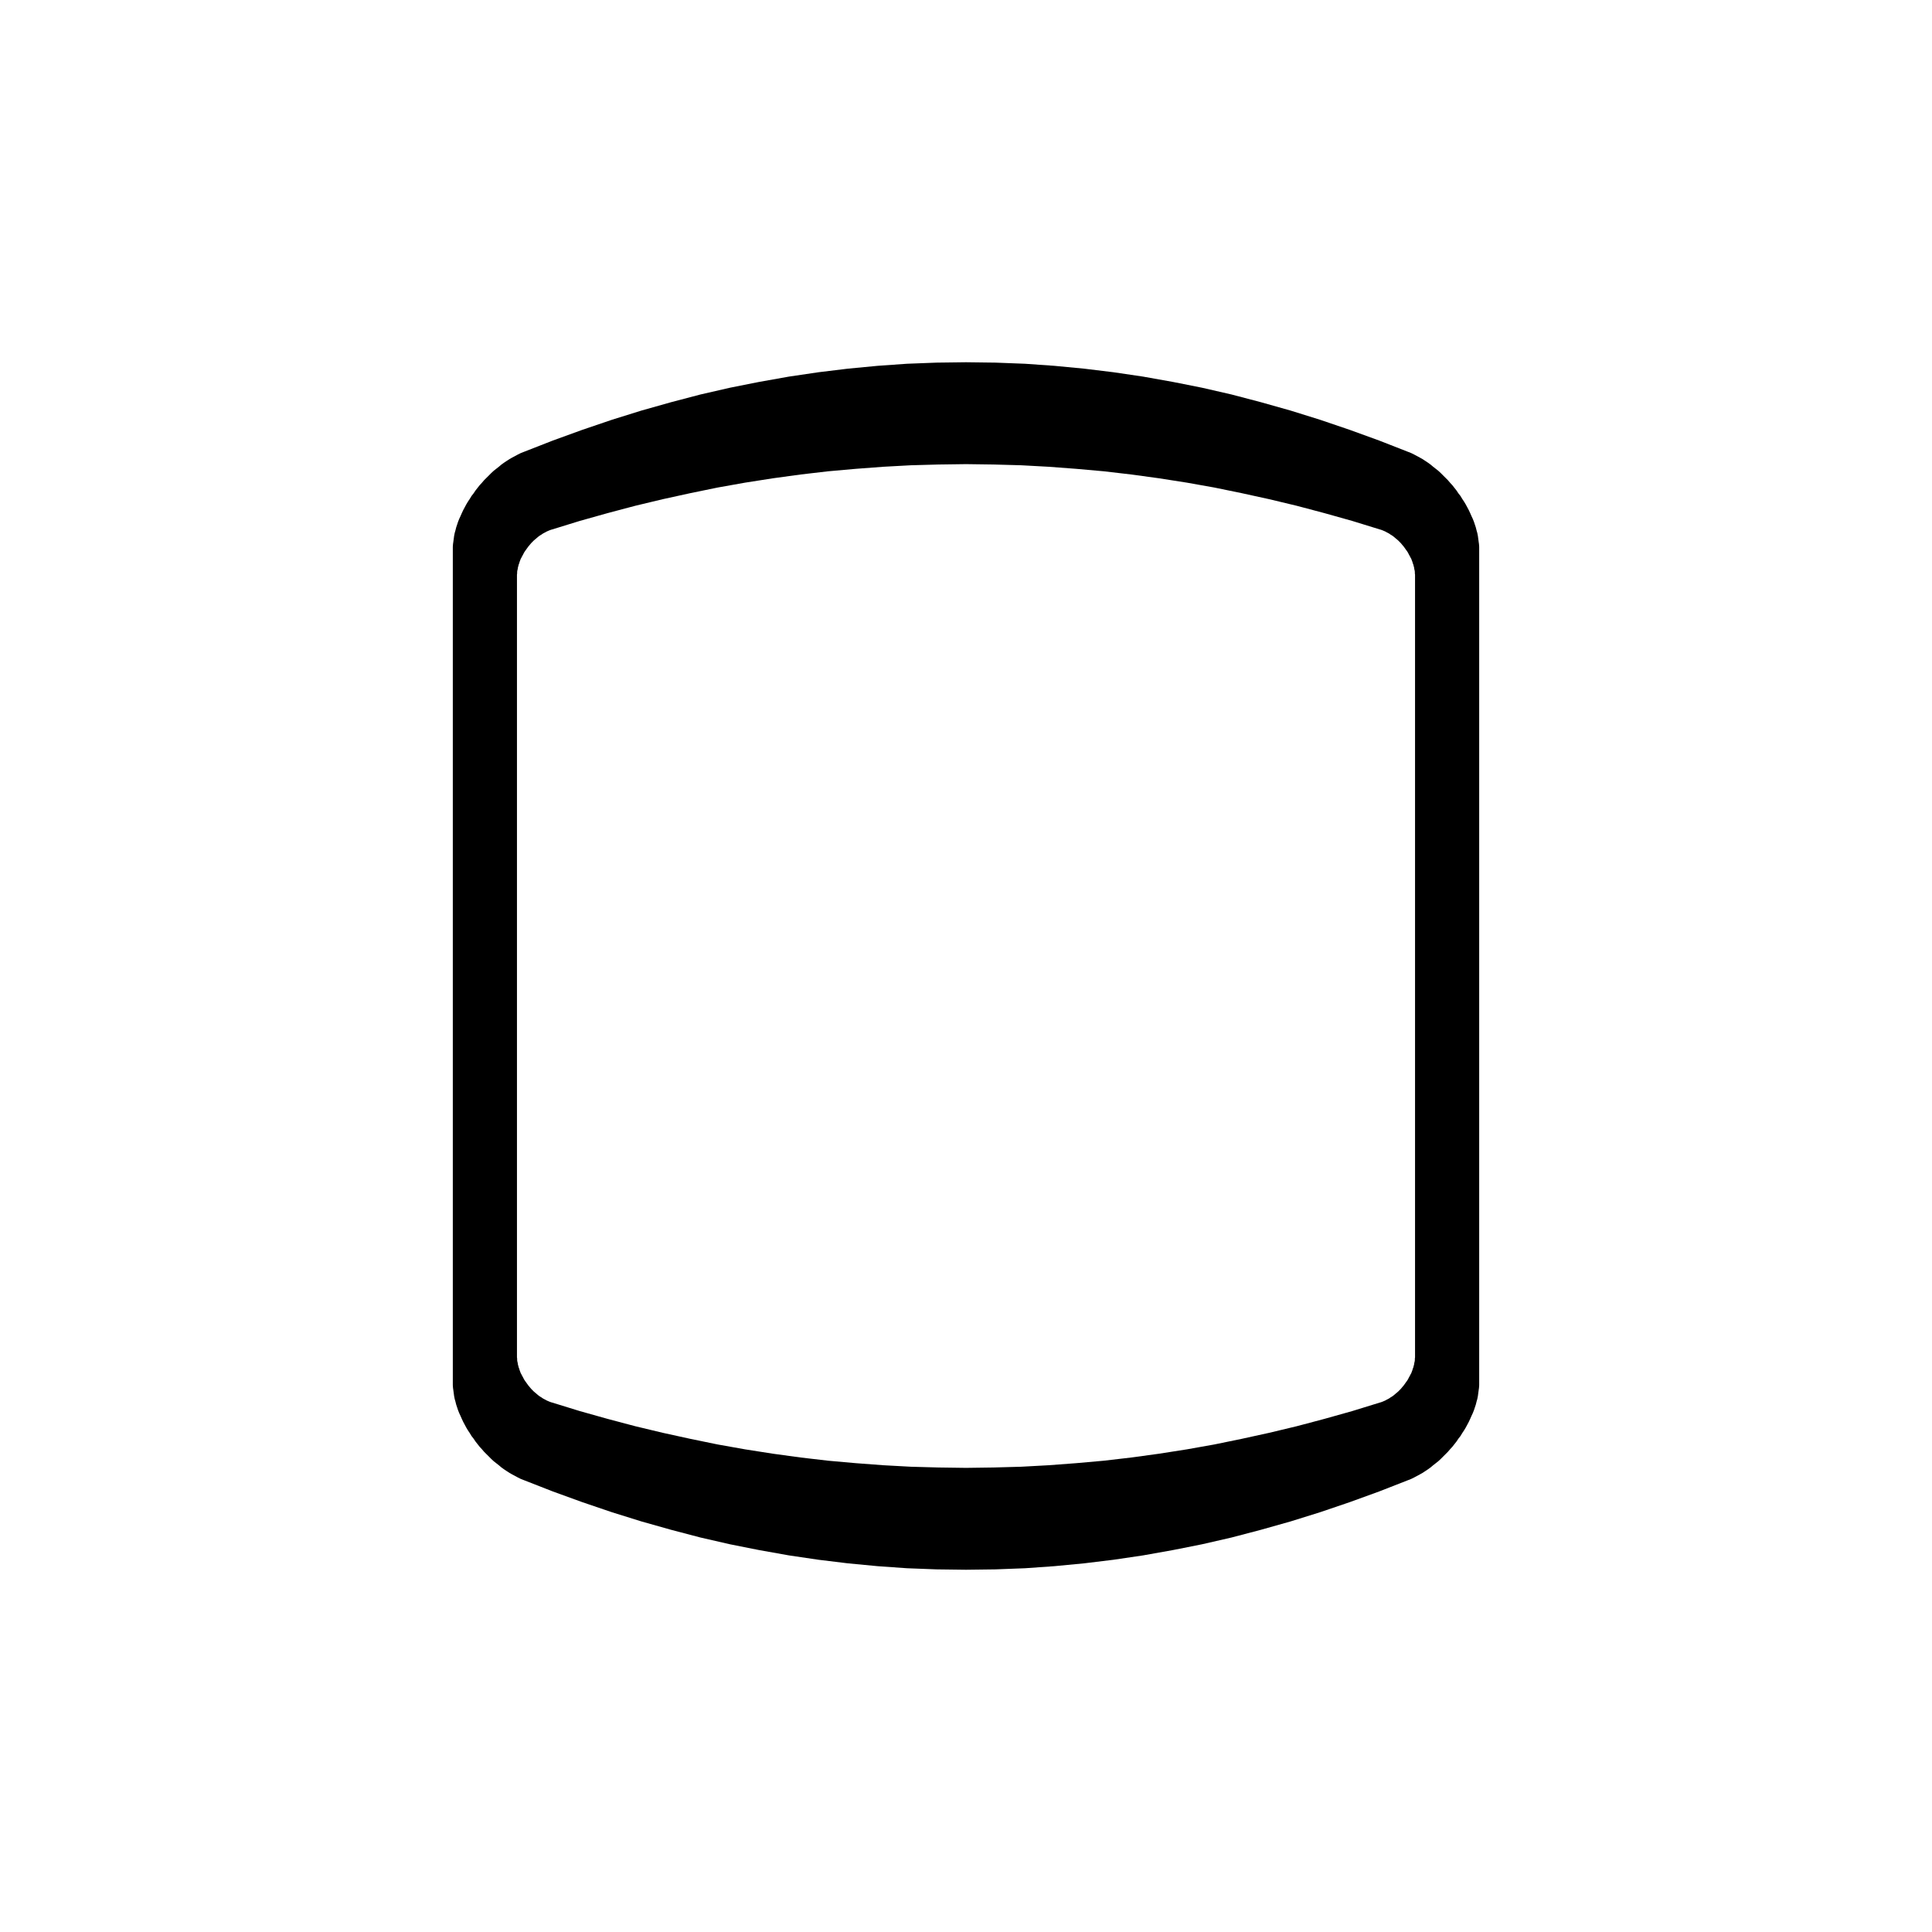
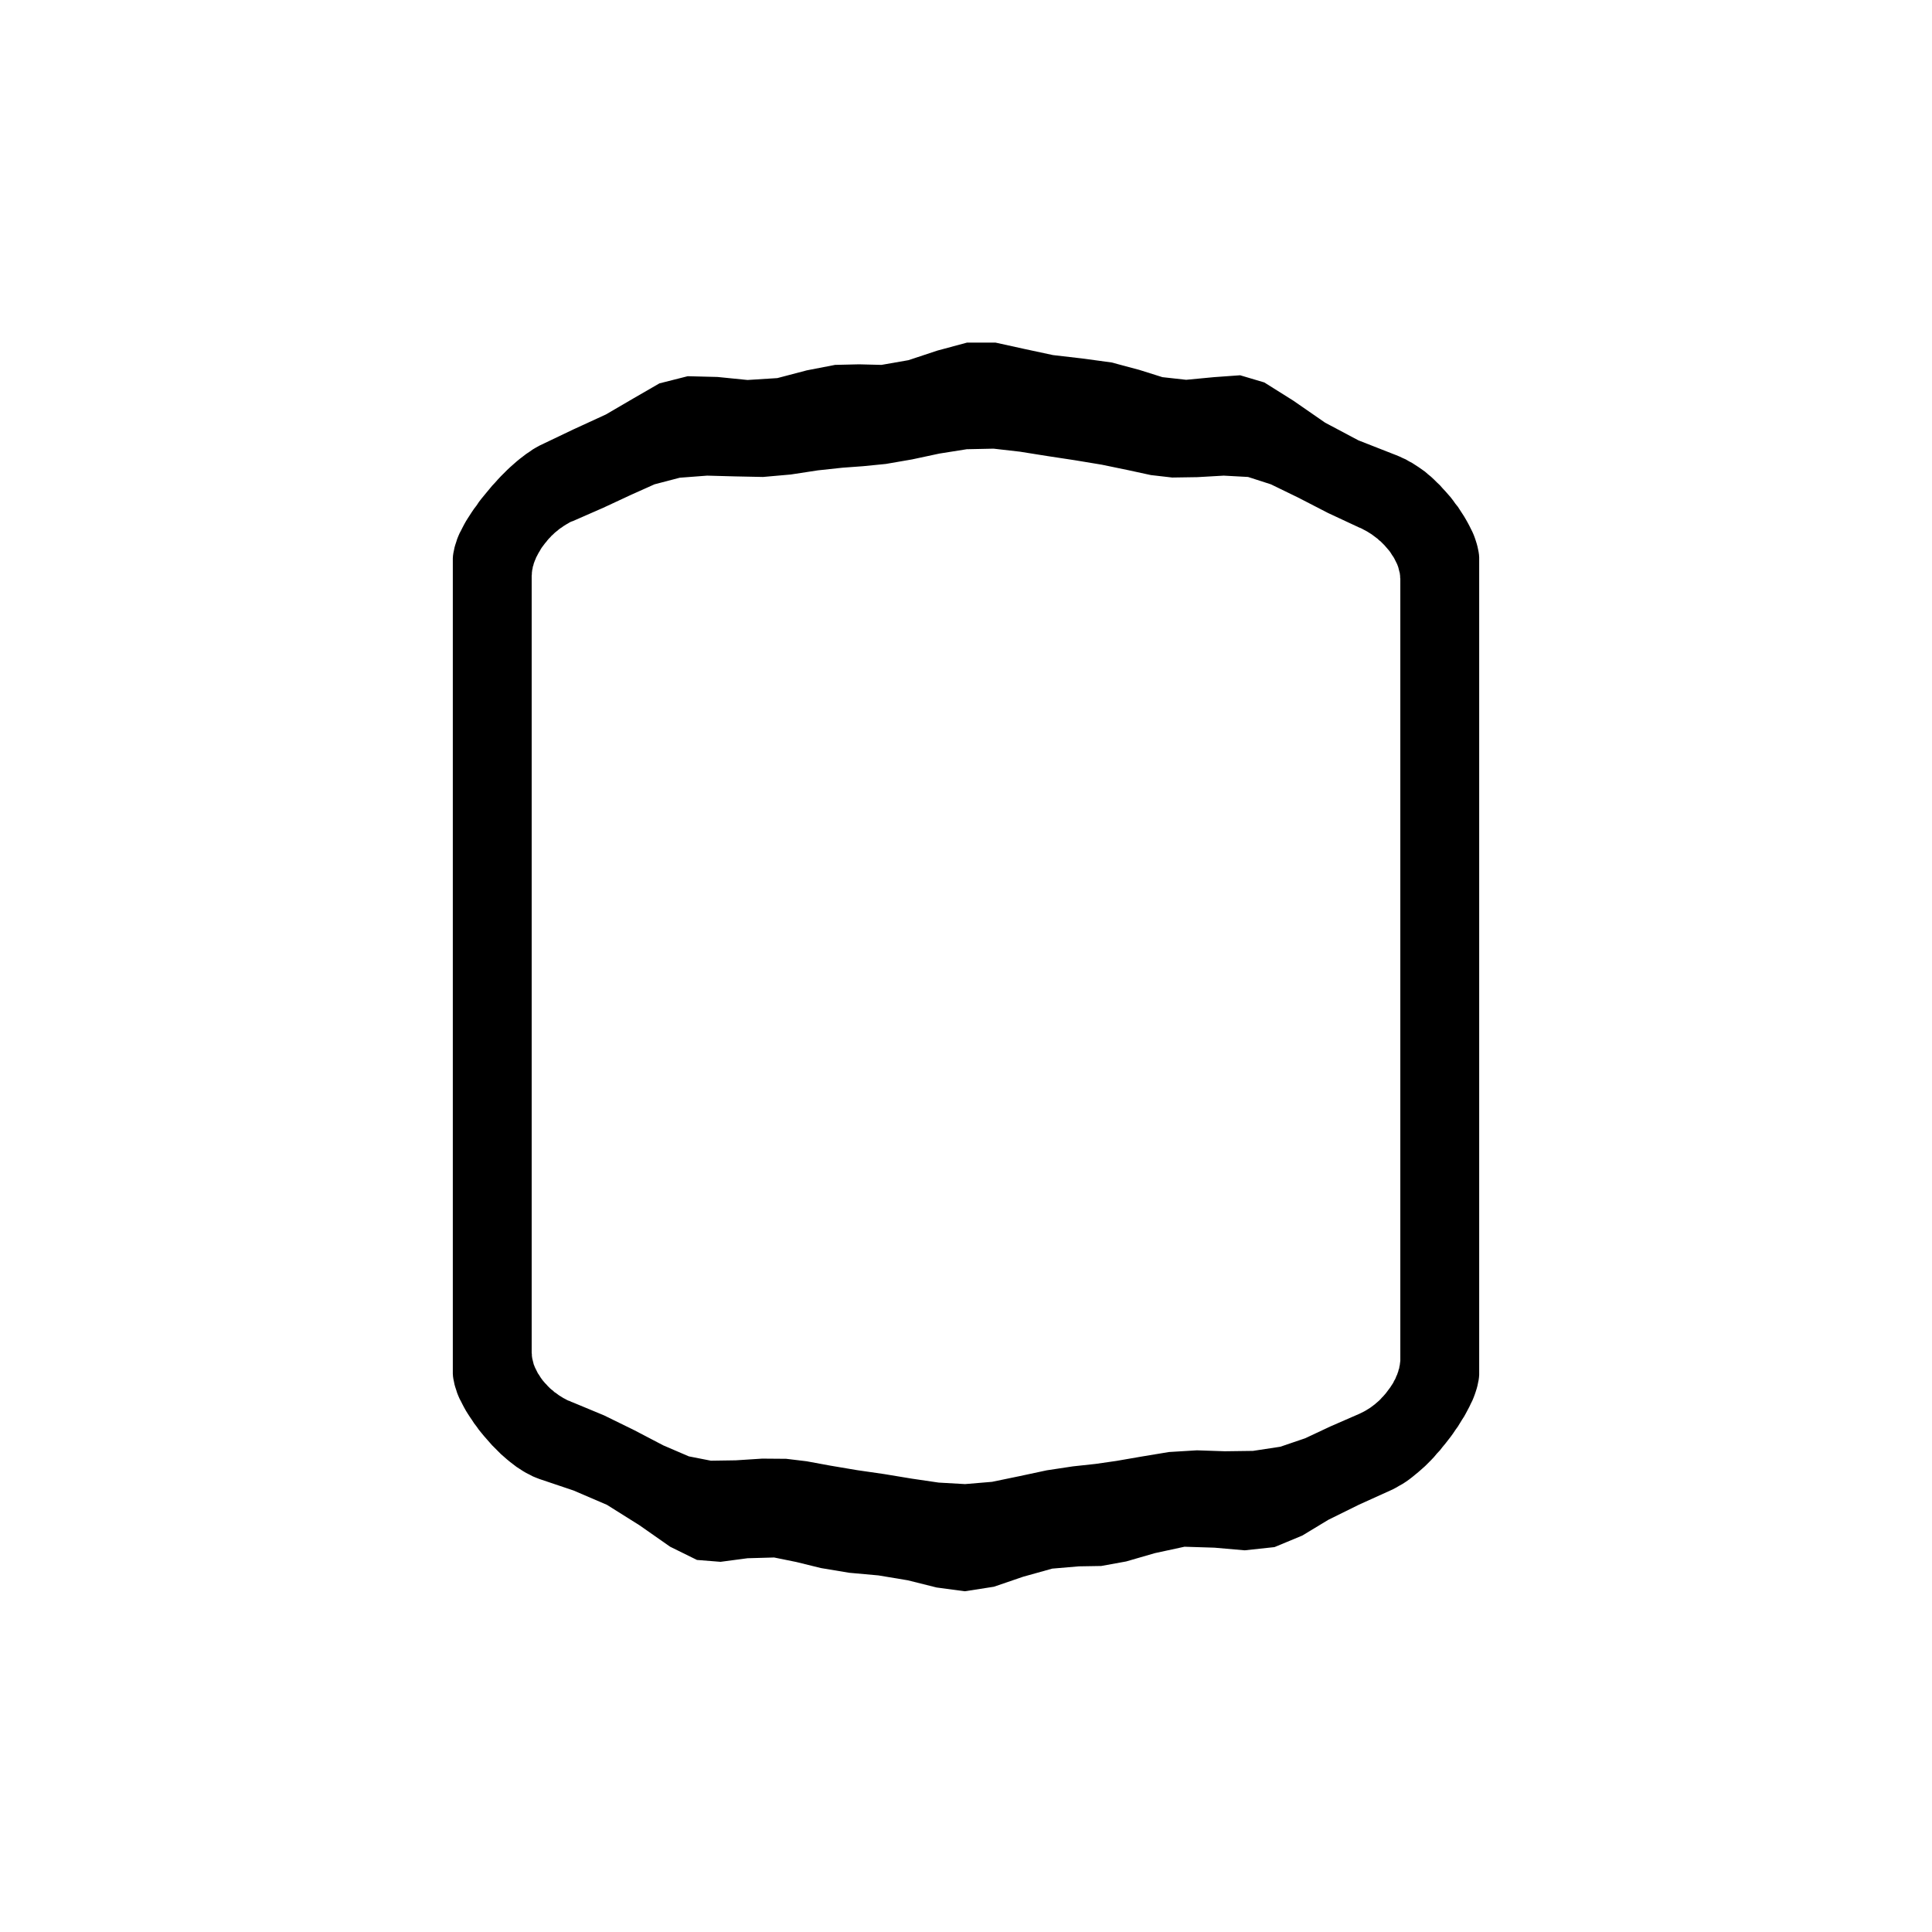
<svg xmlns="http://www.w3.org/2000/svg" viewBox="0 0 1024 1024">
-   <path fill-rule="evenodd" d="M746.6,239.6 L748.1,240.2 L749.5,240.9 L751.0,241.7 L752.5,242.5 L753.9,243.3 L755.3,244.2 L756.8,245.2 L758.2,246.2 L759.5,247.3 L760.9,248.4 L762.3,249.5 L763.6,250.7 L764.9,252.0 L766.1,253.2 L767.4,254.5 L768.6,255.9 L769.8,257.2 L770.9,258.6 L772.0,260.0 L773.0,261.5 L774.1,262.9 L775.0,264.4 L776.0,265.9 L776.9,267.4 L777.7,268.9 L778.5,270.4 L779.2,271.9 L779.9,273.5 L780.6,275.0 L781.2,276.5 L781.7,278.0 L782.2,279.5 L782.6,281.1 L783.0,282.5 L783.3,284.0 L783.5,285.5 L783.7,287.0 L783.9,288.4 L784.0,289.8 L784.0,291.2 L784.0,305.9 L784.0,320.6 L784.0,335.4 L784.0,350.1 L784.0,364.8 L784.0,379.5 L784.0,394.2 L784.0,409.0 L784.0,423.7 L784.0,438.4 L784.0,453.1 L784.0,467.8 L784.0,482.6 L784.0,497.3 L784.0,512.0 L784.0,526.7 L784.0,541.4 L784.0,556.2 L784.0,570.9 L784.0,585.6 L784.0,600.3 L784.0,615.0 L784.0,629.8 L784.0,644.5 L784.0,659.2 L784.0,673.9 L784.0,688.6 L784.0,703.4 L784.0,718.1 L784.0,732.8 L784.0,734.2 L783.9,735.6 L783.7,737.0 L783.5,738.5 L783.3,740.0 L783.0,741.5 L782.6,742.9 L782.2,744.5 L781.7,746.0 L781.2,747.5 L780.6,749.0 L779.9,750.5 L779.2,752.1 L778.5,753.6 L777.7,755.1 L776.9,756.6 L776.0,758.1 L775.0,759.6 L774.1,761.1 L773.0,762.5 L772.0,764.0 L770.9,765.4 L769.8,766.8 L768.6,768.1 L767.4,769.5 L766.1,770.8 L764.9,772.0 L763.6,773.3 L762.3,774.5 L760.9,775.6 L759.5,776.7 L758.2,777.8 L756.8,778.8 L755.3,779.8 L753.9,780.7 L752.5,781.5 L751.0,782.3 L749.5,783.1 L748.1,783.8 L746.6,784.4 L731.0,790.5 L715.3,796.2 L699.7,801.5 L684.0,806.4 L668.4,810.8 L652.8,814.9 L637.1,818.5 L621.5,821.6 L605.8,824.4 L590.2,826.7 L574.6,828.6 L558.9,830.1 L543.3,831.2 L527.6,831.8 L512.0,832.0 L496.4,831.8 L480.7,831.2 L465.1,830.1 L449.4,828.6 L433.8,826.7 L418.2,824.4 L402.5,821.6 L386.9,818.5 L371.2,814.9 L355.6,810.8 L340.0,806.4 L324.3,801.5 L308.7,796.2 L293.0,790.5 L277.4,784.4 L275.9,783.8 L274.5,783.1 L273.0,782.3 L271.5,781.5 L270.1,780.7 L268.7,779.8 L267.2,778.8 L265.8,777.8 L264.5,776.7 L263.1,775.6 L261.7,774.5 L260.4,773.3 L259.1,772.0 L257.9,770.8 L256.6,769.5 L255.4,768.1 L254.2,766.8 L253.1,765.4 L252.0,764.0 L251.0,762.5 L249.9,761.1 L249.0,759.6 L248.0,758.1 L247.1,756.6 L246.3,755.1 L245.5,753.6 L244.8,752.1 L244.1,750.5 L243.4,749.0 L242.8,747.5 L242.3,746.0 L241.8,744.5 L241.4,742.9 L241.0,741.5 L240.7,740.0 L240.5,738.5 L240.3,737.0 L240.1,735.6 L240.0,734.2 L240.0,732.8 L240.0,718.1 L240.0,703.4 L240.0,688.6 L240.0,673.9 L240.0,659.2 L240.0,644.5 L240.0,629.8 L240.0,615.0 L240.0,600.3 L240.0,585.6 L240.0,570.9 L240.0,556.2 L240.0,541.4 L240.0,526.7 L240.0,512.0 L240.0,497.3 L240.0,482.6 L240.0,467.8 L240.0,453.1 L240.0,438.4 L240.0,423.7 L240.0,409.0 L240.0,394.2 L240.0,379.5 L240.0,364.8 L240.0,350.1 L240.0,335.4 L240.0,320.6 L240.0,305.9 L240.0,291.2 L240.0,289.8 L240.1,288.4 L240.3,287.0 L240.5,285.5 L240.7,284.0 L241.0,282.5 L241.4,281.1 L241.8,279.5 L242.3,278.0 L242.8,276.5 L243.4,275.0 L244.1,273.5 L244.8,271.9 L245.5,270.4 L246.3,268.9 L247.1,267.4 L248.0,265.9 L249.0,264.4 L249.9,262.9 L251.0,261.5 L252.0,260.0 L253.1,258.6 L254.2,257.2 L255.4,255.9 L256.6,254.5 L257.9,253.2 L259.1,252.0 L260.4,250.7 L261.7,249.5 L263.1,248.4 L264.5,247.3 L265.8,246.2 L267.2,245.2 L268.7,244.2 L270.1,243.3 L271.5,242.5 L273.0,241.7 L274.5,240.9 L275.9,240.2 L277.4,239.6 L293.0,233.5 L308.7,227.8 L324.3,222.5 L340.0,217.6 L355.6,213.2 L371.2,209.1 L386.9,205.5 L402.5,202.4 L418.2,199.6 L433.8,197.3 L449.4,195.4 L465.1,193.9 L480.7,192.8 L496.4,192.2 L512.0,192.0 L527.6,192.2 L543.3,192.8 L558.9,193.9 L574.6,195.4 L590.2,197.3 L605.8,199.6 L621.5,202.4 L637.1,205.5 L652.8,209.1 L668.4,213.2 L684.0,217.6 L699.7,222.5 L715.3,227.8 L731.0,233.5Z M731.3,280.6 L732.0,280.8 L732.8,281.1 L733.5,281.4 L734.2,281.7 L734.9,282.1 L735.7,282.5 L736.4,282.9 L737.1,283.4 L737.8,283.8 L738.5,284.3 L739.1,284.8 L739.8,285.4 L740.4,285.9 L741.1,286.5 L741.7,287.1 L742.3,287.7 L742.9,288.4 L743.4,289.0 L744.0,289.7 L744.5,290.4 L745.0,291.1 L745.5,291.8 L746.0,292.5 L746.4,293.2 L746.8,294.0 L747.2,294.7 L747.6,295.5 L748.0,296.2 L748.3,297.0 L748.6,297.8 L748.8,298.5 L749.1,299.3 L749.3,300.1 L749.5,300.8 L749.6,301.6 L749.8,302.4 L749.9,303.1 L749.9,303.9 L750.0,304.6 L750.0,305.4 L750.0,319.1 L750.0,332.9 L750.0,346.7 L750.0,360.5 L750.0,374.2 L750.0,388.0 L750.0,401.8 L750.0,415.6 L750.0,429.3 L750.0,443.1 L750.0,456.9 L750.0,470.7 L750.0,484.4 L750.0,498.2 L750.0,512.0 L750.0,525.8 L750.0,539.6 L750.0,553.3 L750.0,567.1 L750.0,580.9 L750.0,594.7 L750.0,608.4 L750.0,622.2 L750.0,636.0 L750.0,649.8 L750.0,663.5 L750.0,677.3 L750.0,691.1 L750.0,704.9 L750.0,718.6 L750.0,719.4 L749.9,720.1 L749.9,720.9 L749.8,721.6 L749.6,722.4 L749.5,723.2 L749.3,723.9 L749.1,724.7 L748.8,725.5 L748.6,726.2 L748.3,727.0 L748.0,727.8 L747.6,728.5 L747.2,729.3 L746.8,730.0 L746.4,730.8 L746.0,731.5 L745.5,732.2 L745.0,732.9 L744.5,733.6 L744.0,734.3 L743.4,735.0 L742.9,735.6 L742.3,736.3 L741.7,736.9 L741.1,737.5 L740.4,738.1 L739.8,738.6 L739.1,739.2 L738.5,739.7 L737.8,740.2 L737.1,740.6 L736.4,741.1 L735.7,741.5 L734.9,741.9 L734.2,742.3 L733.5,742.6 L732.8,742.9 L732.0,743.2 L731.3,743.4 L716.7,747.9 L702.1,752.0 L687.4,755.9 L672.8,759.4 L658.2,762.6 L643.6,765.6 L629.0,768.2 L614.3,770.5 L599.7,772.5 L585.1,774.2 L570.5,775.5 L555.9,776.6 L541.2,777.4 L526.6,777.8 L512.0,778.0 L497.4,777.8 L482.8,777.4 L468.1,776.6 L453.5,775.5 L438.9,774.2 L424.3,772.5 L409.7,770.5 L395.0,768.2 L380.4,765.6 L365.8,762.6 L351.2,759.4 L336.6,755.9 L321.9,752.0 L307.3,747.9 L292.7,743.4 L292.0,743.2 L291.2,742.9 L290.5,742.6 L289.8,742.3 L289.1,741.9 L288.3,741.5 L287.6,741.1 L286.9,740.6 L286.2,740.2 L285.5,739.7 L284.9,739.2 L284.2,738.6 L283.6,738.1 L282.9,737.5 L282.3,736.9 L281.7,736.3 L281.1,735.6 L280.6,735.0 L280.0,734.3 L279.5,733.6 L279.0,732.9 L278.5,732.2 L278.0,731.5 L277.6,730.8 L277.2,730.0 L276.8,729.3 L276.4,728.5 L276.0,727.8 L275.7,727.0 L275.4,726.2 L275.2,725.5 L274.9,724.7 L274.7,723.9 L274.5,723.2 L274.4,722.4 L274.2,721.6 L274.1,720.9 L274.1,720.1 L274.0,719.4 L274.0,718.6 L274.0,704.9 L274.0,691.1 L274.0,677.3 L274.0,663.5 L274.0,649.8 L274.0,636.0 L274.0,622.2 L274.0,608.4 L274.0,594.7 L274.0,580.9 L274.0,567.1 L274.0,553.3 L274.0,539.6 L274.0,525.8 L274.0,512.0 L274.0,498.2 L274.0,484.4 L274.0,470.7 L274.0,456.9 L274.0,443.1 L274.0,429.3 L274.0,415.6 L274.0,401.8 L274.0,388.0 L274.0,374.2 L274.0,360.5 L274.0,346.7 L274.0,332.9 L274.0,319.1 L274.0,305.4 L274.0,304.6 L274.1,303.9 L274.1,303.1 L274.2,302.4 L274.4,301.6 L274.5,300.8 L274.7,300.1 L274.9,299.3 L275.2,298.5 L275.4,297.8 L275.7,297.0 L276.0,296.2 L276.4,295.5 L276.8,294.7 L277.2,294.0 L277.6,293.2 L278.0,292.5 L278.5,291.8 L279.0,291.1 L279.5,290.4 L280.0,289.7 L280.6,289.0 L281.1,288.4 L281.7,287.7 L282.3,287.1 L282.9,286.5 L283.6,285.9 L284.2,285.4 L284.9,284.8 L285.5,284.3 L286.2,283.8 L286.9,283.4 L287.6,282.9 L288.3,282.5 L289.1,282.1 L289.8,281.7 L290.5,281.4 L291.2,281.1 L292.0,280.8 L292.7,280.6 L307.3,276.1 L321.9,272.0 L336.6,268.1 L351.2,264.6 L365.8,261.4 L380.4,258.4 L395.0,255.8 L409.7,253.5 L424.3,251.5 L438.9,249.8 L453.5,248.5 L468.1,247.4 L482.8,246.6 L497.4,246.2 L512.0,246.0 L526.6,246.2 L541.2,246.6 L555.9,247.4 L570.5,248.5 L585.1,249.8 L599.7,251.5 L614.3,253.5 L629.0,255.8 L643.6,258.4 L658.2,261.4 L672.8,264.6 L687.4,268.1 L702.1,272.0 L716.7,276.1Z" />
+   <path fill-rule="evenodd" d="M738.1,240.5 L739.9,241.2 L741.6,241.9 L743.3,242.7 L745.1,243.5 L746.8,244.5 L748.5,245.4 L750.2,246.5 L751.9,247.6 L753.6,248.8 L755.3,250.0 L756.9,251.4 L758.5,252.7 L760.1,254.2 L761.6,255.7 L763.2,257.2 L764.6,258.8 L766.1,260.4 L767.5,262.0 L768.9,263.6 L770.2,265.3 L771.4,267.0 L772.7,268.6 L773.8,270.3 L774.9,272.0 L776.0,273.7 L777.0,275.4 L777.9,277.0 L778.8,278.7 L779.6,280.3 L780.4,281.9 L781.1,283.5 L781.7,285.1 L782.2,286.6 L782.7,288.2 L783.1,289.7 L783.4,291.1 L783.7,292.6 L783.9,294.0 L784.0,295.4 L784.0,296.7 L784.0,311.0 L784.0,325.3 L784.0,339.6 L784.0,354.0 L784.0,368.3 L784.0,382.7 L784.0,397.0 L784.0,411.4 L784.0,425.8 L784.0,440.1 L784.0,454.5 L784.0,468.9 L784.0,483.3 L784.0,497.6 L784.0,512.0 L784.0,526.4 L784.0,540.7 L784.0,555.1 L784.0,569.5 L784.0,583.9 L784.0,598.2 L784.0,612.6 L784.0,627.0 L784.0,641.3 L784.0,655.7 L784.0,670.0 L784.0,684.4 L784.0,698.7 L784.0,713.0 L784.0,727.3 L784.0,728.7 L783.9,730.0 L783.7,731.5 L783.4,732.9 L783.1,734.4 L782.7,735.9 L782.2,737.5 L781.7,739.0 L781.1,740.6 L780.4,742.3 L779.6,743.9 L778.8,745.6 L777.9,747.3 L777.0,749.0 L776.0,750.8 L774.9,752.5 L773.8,754.3 L772.7,756.1 L771.4,757.9 L770.2,759.7 L768.9,761.5 L767.5,763.3 L766.1,765.1 L764.6,766.9 L763.2,768.7 L761.6,770.4 L760.1,772.2 L758.5,773.9 L756.9,775.5 L755.3,777.1 L753.6,778.6 L751.9,780.1 L750.2,781.5 L748.5,782.9 L746.8,784.2 L745.1,785.4 L743.4,786.5 L741.6,787.5 L739.9,788.5 L738.2,789.4 L720.3,797.5 L704.1,805.5 L690.2,813.9 L675.5,820.0 L659.7,821.7 L643.7,820.3 L627.8,819.8 L612.1,823.2 L596.9,827.6 L583.7,830.0 L571.8,830.2 L557.7,831.4 L542.3,835.7 L526.8,841.0 L511.4,843.4 L496.4,841.4 L481.2,837.6 L465.6,835.0 L450.1,833.6 L435.1,831.1 L422.1,827.9 L410.3,825.5 L396.2,825.9 L381.9,827.8 L369.4,826.8 L355.2,819.8 L338.9,808.4 L321.7,797.6 L304.0,790.0 L285.9,783.9 L284.1,783.2 L282.4,782.5 L280.7,781.6 L278.9,780.7 L277.2,779.7 L275.5,778.6 L273.8,777.5 L272.1,776.2 L270.4,774.9 L268.7,773.5 L267.1,772.1 L265.5,770.7 L263.9,769.1 L262.4,767.6 L260.8,766.0 L259.4,764.4 L257.9,762.7 L256.5,761.1 L255.1,759.4 L253.8,757.8 L252.6,756.1 L251.3,754.4 L250.2,752.7 L249.1,751.1 L248.0,749.4 L247.0,747.8 L246.1,746.2 L245.2,744.5 L244.4,742.9 L243.6,741.4 L242.9,739.8 L242.3,738.3 L241.8,736.7 L241.3,735.2 L240.9,733.8 L240.6,732.3 L240.3,730.9 L240.1,729.5 L240.0,728.1 L240.0,726.8 L240.0,712.6 L240.0,698.4 L240.0,684.2 L240.0,669.9 L240.0,655.6 L240.0,641.3 L240.0,626.9 L240.0,612.6 L240.0,598.2 L240.0,583.9 L240.0,569.5 L240.0,555.1 L240.0,540.7 L240.0,526.4 L240.0,512.0 L240.0,497.6 L240.0,483.3 L240.0,468.9 L240.0,454.5 L240.0,440.1 L240.0,425.8 L240.0,411.4 L240.0,397.1 L240.0,382.7 L240.0,368.4 L240.0,354.1 L240.0,339.8 L240.0,325.6 L240.0,311.4 L240.0,297.2 L240.0,295.9 L240.1,294.5 L240.3,293.1 L240.6,291.7 L240.9,290.2 L241.3,288.8 L241.8,287.3 L242.3,285.7 L242.9,284.2 L243.6,282.6 L244.4,281.1 L245.2,279.5 L246.1,277.8 L247.0,276.2 L248.0,274.6 L249.1,272.9 L250.2,271.2 L251.3,269.6 L252.6,267.9 L253.8,266.1 L255.1,264.4 L256.5,262.7 L257.9,261.0 L259.4,259.2 L260.8,257.5 L262.4,255.8 L263.9,254.1 L265.5,252.4 L267.1,250.8 L268.7,249.2 L270.4,247.6 L272.1,246.1 L273.8,244.6 L275.5,243.2 L277.2,241.9 L278.9,240.6 L280.7,239.4 L282.4,238.2 L284.1,237.2 L285.9,236.2 L303.9,227.6 L321.1,219.7 L336.0,211.0 L349.5,203.2 L364.5,199.4 L380.3,199.8 L396.2,201.4 L412.0,200.4 L427.6,196.3 L442.6,193.4 L455.3,193.1 L467.2,193.4 L481.5,190.9 L496.9,185.8 L512.5,181.6 L527.7,181.6 L542.7,184.9 L558.1,188.2 L573.6,190.0 L589.1,192.1 L603.7,196.0 L616.1,199.9 L628.7,201.3 L643.4,199.9 L657.3,198.9 L670.1,202.7 L685.4,212.3 L702.3,224.0 L720.0,233.4Z M720.4,279.6 L721.2,279.9 L722.0,280.3 L722.9,280.8 L723.7,281.2 L724.6,281.7 L725.4,282.2 L726.2,282.7 L727.0,283.2 L727.8,283.8 L728.6,284.4 L729.4,285.0 L730.2,285.6 L730.9,286.3 L731.7,286.9 L732.4,287.6 L733.1,288.3 L733.8,289.0 L734.4,289.7 L735.1,290.5 L735.7,291.2 L736.3,291.9 L736.9,292.7 L737.4,293.5 L737.9,294.3 L738.4,295.0 L738.9,295.8 L739.3,296.6 L739.7,297.4 L740.1,298.2 L740.5,299.0 L740.8,299.8 L741.1,300.6 L741.3,301.4 L741.5,302.2 L741.7,303.0 L741.9,303.7 L742.0,304.5 L742.1,305.3 L742.1,306.0 L742.2,306.7 L742.2,320.5 L742.2,334.2 L742.2,347.8 L742.2,361.5 L742.2,375.2 L742.2,388.8 L742.2,402.5 L742.2,416.1 L742.2,429.8 L742.2,443.5 L742.2,457.1 L742.2,470.8 L742.2,484.5 L742.2,498.3 L742.2,512.0 L742.2,525.7 L742.2,539.5 L742.2,553.3 L742.2,567.1 L742.2,580.9 L742.2,594.7 L742.2,608.6 L742.2,622.5 L742.2,636.4 L742.2,650.3 L742.2,664.2 L742.2,678.2 L742.2,692.3 L742.2,706.3 L742.2,720.5 L742.2,721.2 L742.1,722.0 L742.0,722.8 L741.9,723.6 L741.7,724.4 L741.6,725.2 L741.3,726.0 L741.1,726.9 L740.8,727.7 L740.5,728.6 L740.1,729.4 L739.8,730.2 L739.4,731.1 L738.9,731.9 L738.5,732.8 L738.0,733.6 L737.4,734.5 L736.9,735.3 L736.3,736.1 L735.7,736.9 L735.1,737.7 L734.5,738.5 L733.8,739.3 L733.1,740.1 L732.4,740.8 L731.7,741.6 L731.0,742.3 L730.2,743.0 L729.5,743.6 L728.7,744.3 L727.9,744.9 L727.1,745.5 L726.3,746.1 L725.5,746.6 L724.7,747.1 L723.9,747.6 L723.0,748.1 L722.2,748.5 L721.4,748.9 L720.6,749.3 L705.0,756.1 L691.8,762.3 L678.6,766.8 L664.1,769.0 L649.2,769.2 L634.4,768.7 L619.6,769.6 L605.1,772.0 L591.8,774.3 L580.7,775.9 L568.7,777.2 L554.8,779.3 L540.3,782.4 L525.8,785.4 L511.5,786.6 L497.5,785.8 L483.2,783.7 L468.7,781.3 L454.2,779.2 L440.0,776.8 L427.5,774.5 L416.7,773.2 L404.0,773.1 L390.0,774.0 L376.8,774.2 L365.1,771.9 L351.6,766.1 L336.3,758.1 L320.2,750.2 L303.6,743.3 L302.8,743.0 L302.0,742.6 L301.1,742.3 L300.3,741.9 L299.4,741.4 L298.6,741.0 L297.8,740.5 L297.0,740.0 L296.2,739.5 L295.4,738.9 L294.6,738.3 L293.8,737.8 L293.1,737.1 L292.3,736.5 L291.6,735.9 L290.9,735.2 L290.2,734.5 L289.6,733.8 L288.9,733.1 L288.3,732.4 L287.7,731.7 L287.1,730.9 L286.6,730.2 L286.1,729.4 L285.6,728.6 L285.1,727.9 L284.7,727.1 L284.3,726.3 L283.9,725.5 L283.5,724.7 L283.2,723.9 L282.9,723.2 L282.7,722.4 L282.5,721.6 L282.3,720.8 L282.1,720.0 L282.0,719.3 L281.9,718.5 L281.9,717.8 L281.8,717.0 L281.8,703.2 L281.8,689.5 L281.8,675.8 L281.8,662.1 L281.8,648.4 L281.8,634.8 L281.8,621.1 L281.8,607.5 L281.8,593.9 L281.8,580.2 L281.8,566.6 L281.8,553.0 L281.8,539.3 L281.8,525.7 L281.8,512.0 L281.8,498.3 L281.8,484.7 L281.8,471.0 L281.8,457.3 L281.8,443.6 L281.8,429.8 L281.8,416.1 L281.8,402.3 L281.8,388.5 L281.8,374.7 L281.8,360.9 L281.8,347.0 L281.8,333.1 L281.8,319.1 L281.8,305.1 L281.9,304.3 L281.9,303.6 L282.0,302.8 L282.1,302.0 L282.3,301.2 L282.4,300.4 L282.7,299.6 L282.9,298.7 L283.2,297.9 L283.5,297.1 L283.9,296.2 L284.2,295.4 L284.7,294.5 L285.1,293.7 L285.6,292.8 L286.1,292.0 L286.6,291.1 L287.1,290.3 L287.7,289.5 L288.3,288.7 L288.9,287.9 L289.6,287.1 L290.2,286.3 L290.9,285.5 L291.6,284.8 L292.3,284.0 L293.1,283.3 L293.8,282.6 L294.6,281.9 L295.4,281.3 L296.2,280.6 L297.0,280.0 L297.8,279.5 L298.6,278.9 L299.4,278.4 L300.2,277.9 L301.1,277.4 L301.9,276.9 L302.7,276.5 L303.6,276.2 L319.8,269.1 L334.4,262.3 L346.9,256.7 L360.3,253.2 L374.8,252.1 L389.6,252.5 L404.4,252.8 L419.1,251.5 L433.5,249.3 L446.5,247.9 L457.4,247.1 L469.5,245.9 L483.4,243.5 L497.9,240.4 L512.4,238.1 L526.6,237.8 L540.6,239.4 L555.0,241.7 L569.5,243.9 L584.0,246.3 L598.0,249.2 L610.0,251.8 L621.3,253.1 L634.6,252.9 L648.6,252.1 L661.5,252.8 L673.6,256.7 L688.0,263.7 L703.9,271.9Z" />
</svg>
